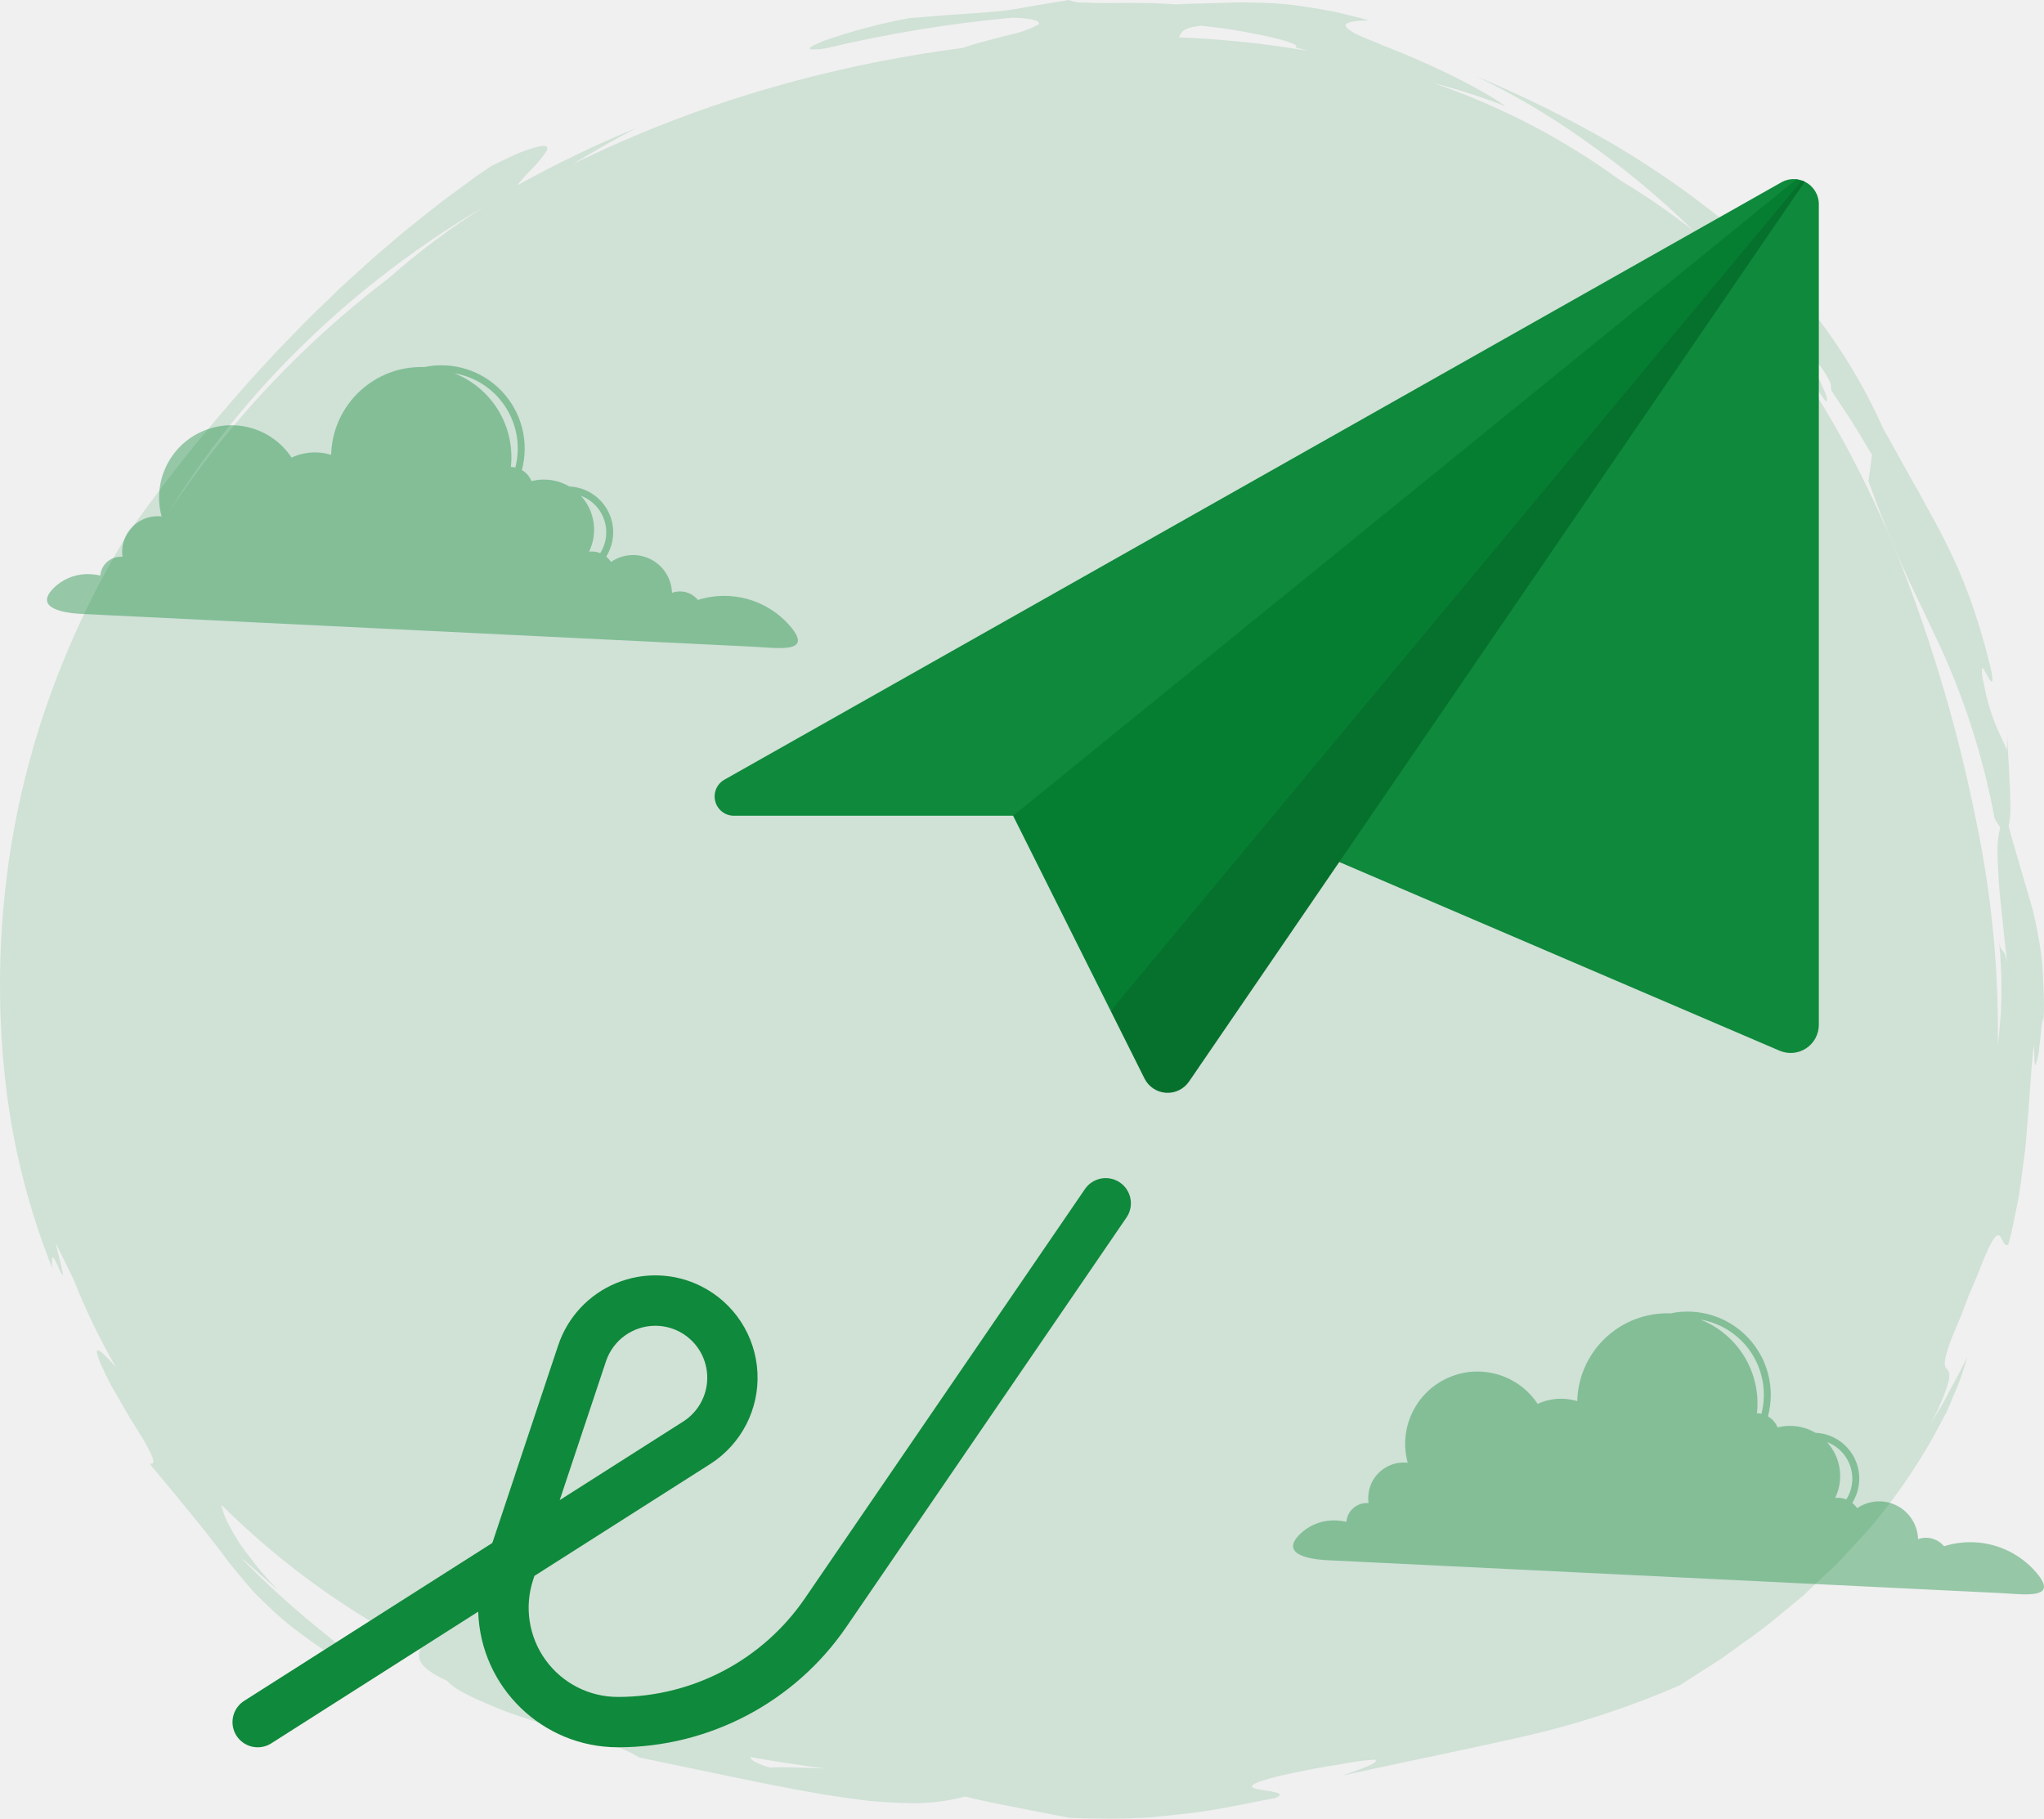
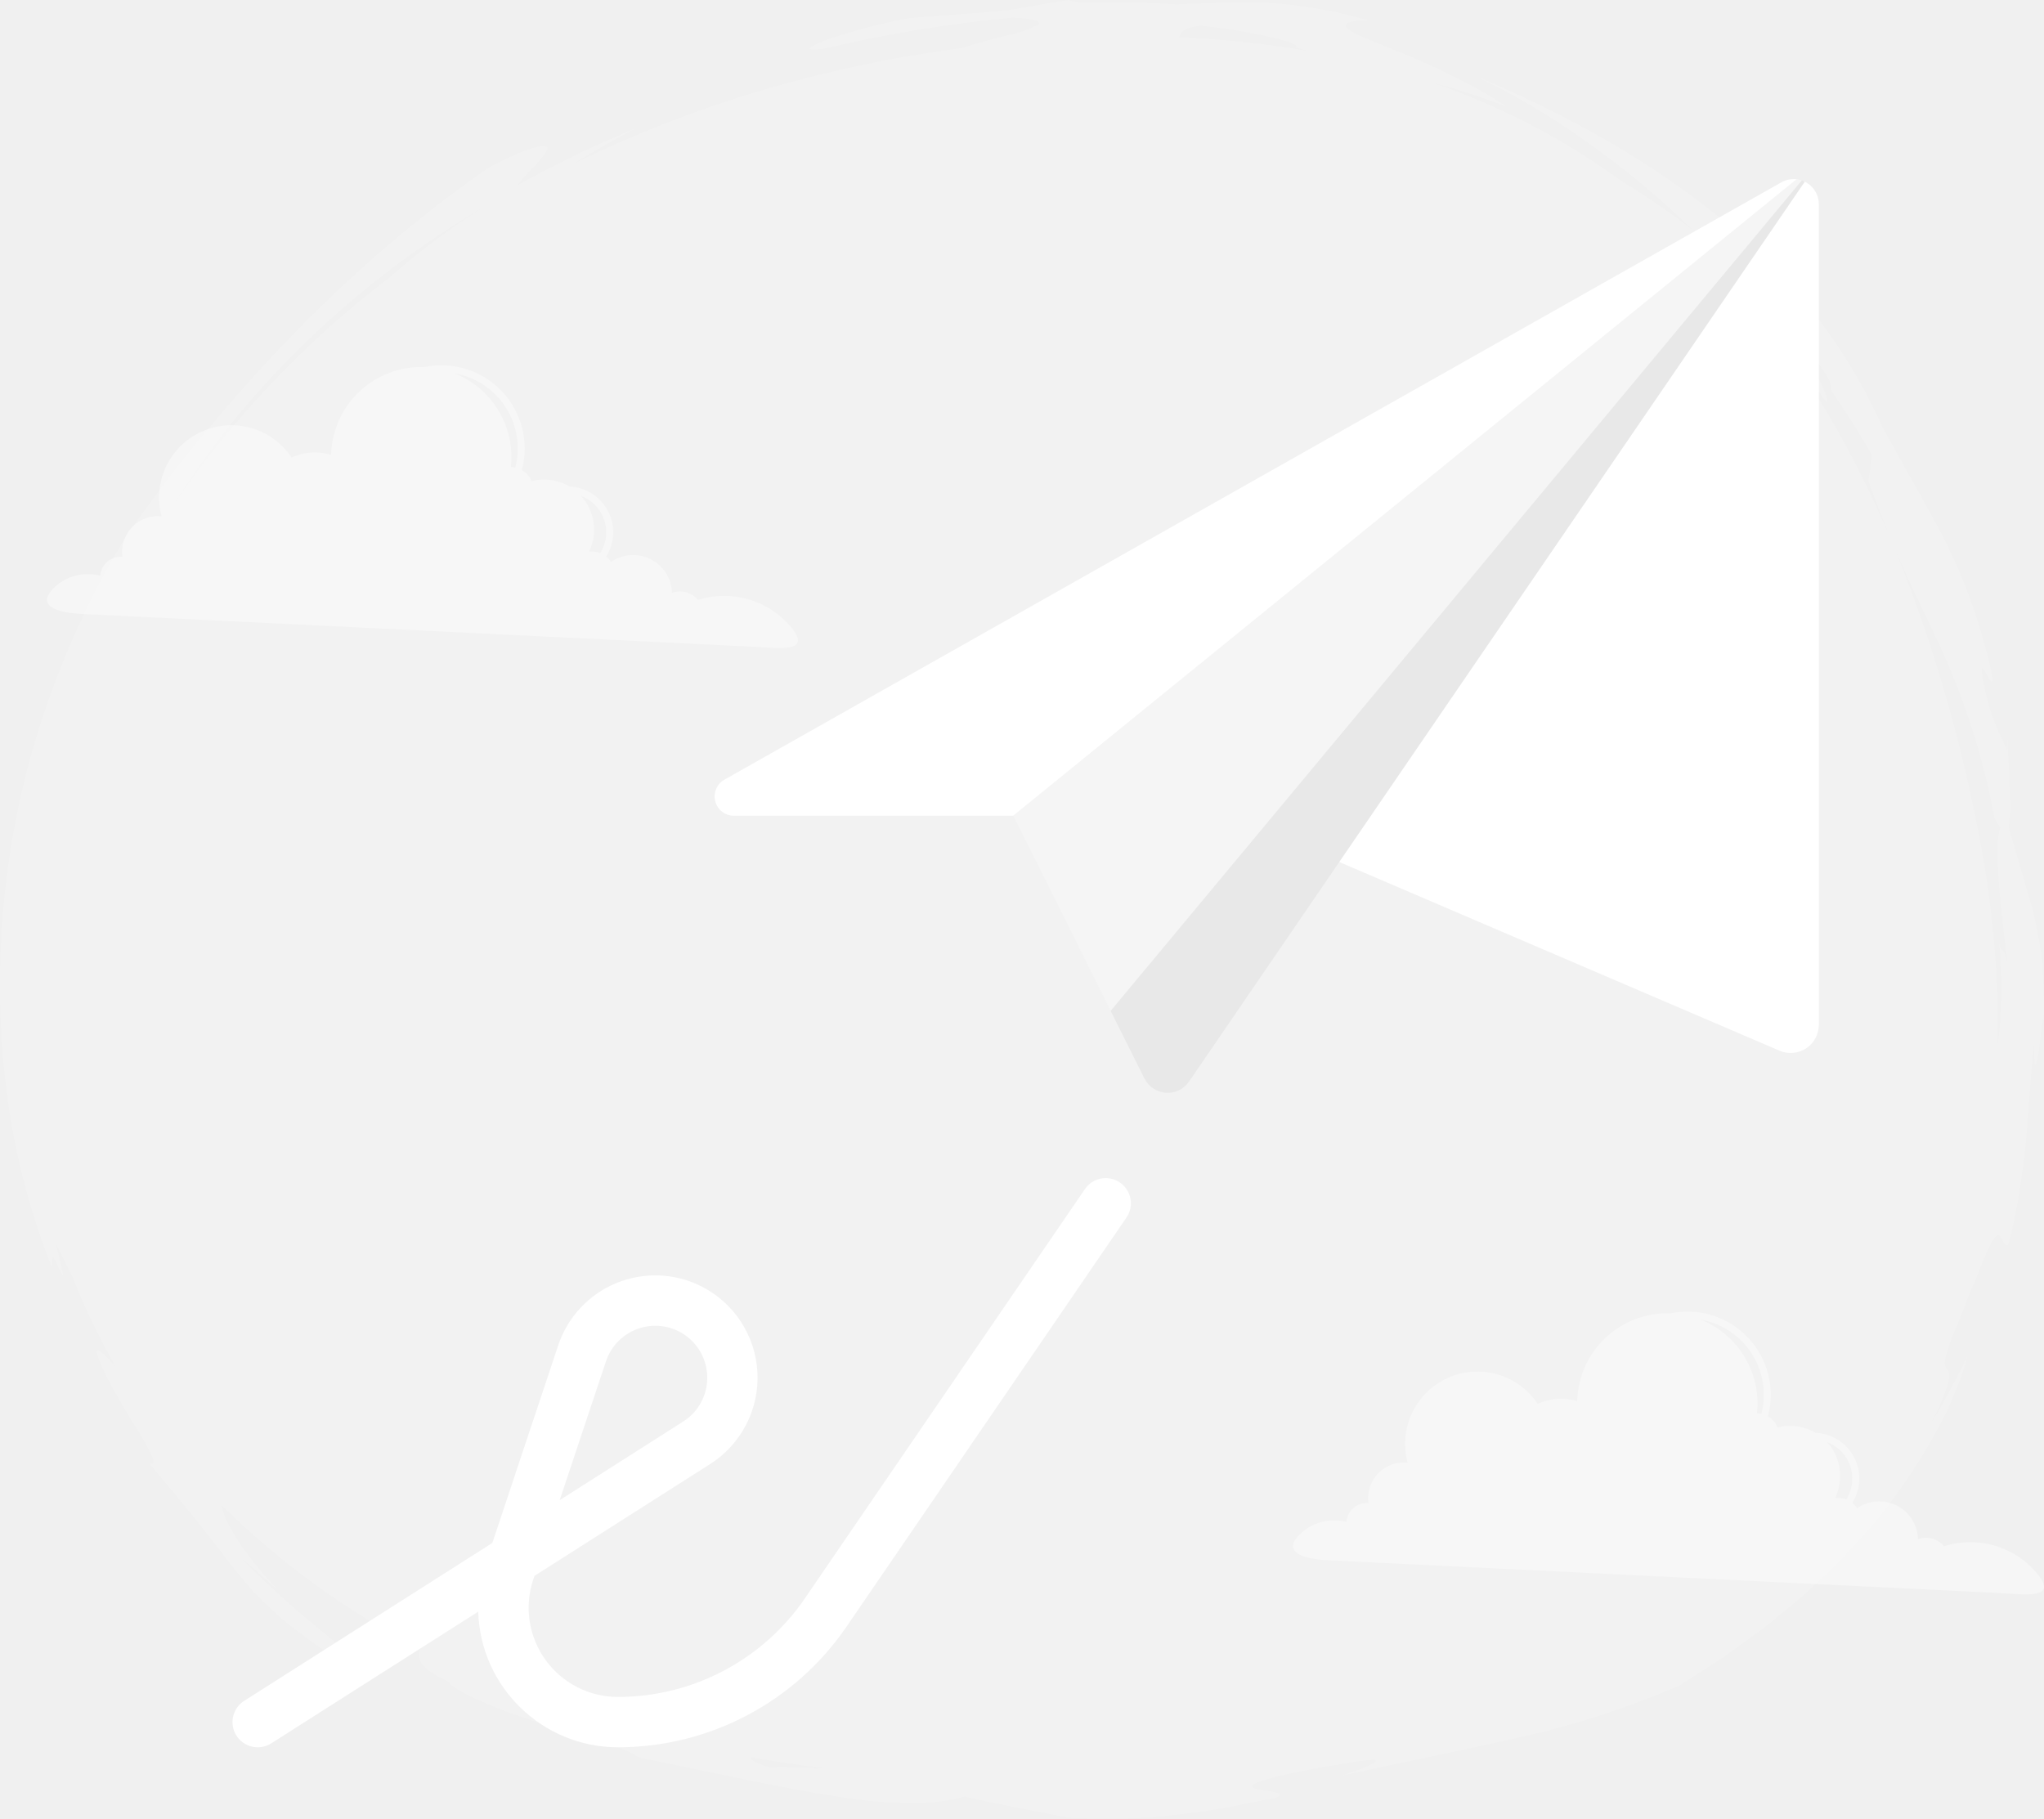
<svg xmlns="http://www.w3.org/2000/svg" width="277.237" height="246.695" viewBox="0 0 277.237 246.695">
  <g id="send_icon" transform="translate(-724.882 -187.243)">
    <g id="Background" transform="translate(724.882 187.243)">
      <g id="Colors_Light_Pink_FFDFD6" data-name="Colors/Light Pink #FFDFD6">
-         <path id="Mask" d="M150.4,246.695c-1.693,0-3.435-.034-5.176-.1-1.6-.277-3.208-.6-4.767-.906-.8-.159-1.63-.323-2.443-.479l-3.58-.706c-.784-.162-1.578-.349-2.347-.53h0c-.373-.088-.8-.187-1.21-.282a26.016,26.016,0,0,1-7.015.9c-.437,0-.886-.009-1.334-.027-1.537-.044-3.186-.147-4.9-.309-1.522-.188-3.22-.427-5.346-.753-5.337-.871-11.347-2.134-17.71-3.471l-.012,0q-3.8-.8-7.859-1.636a17.22,17.22,0,0,0-5.1-2.05c-1.2-.4-2.511-.81-3.9-1.221-.357-.107-.727-.216-1.084-.32l-.009,0c-1.044-.306-2.123-.622-3.18-1l-4.245-1.441c-1.2-.429-2.345-.923-3.358-1.359l-.438-.188a30.574,30.574,0,0,1-2.99-1.459A7.86,7.86,0,0,1,60.63,228c-4.034-1.869-4.032-3.121-3.658-4.344a107.824,107.824,0,0,1-26.955-19.542,10.827,10.827,0,0,0,1.33,3.291c.335.61.72,1.263,1.146,1.942.436.624.93,1.293,1.511,2.045a38.641,38.641,0,0,0,3.74,4.285c-.941-.752-1.819-1.543-2.669-2.308s-1.668-1.5-2.381-2.036A124.238,124.238,0,0,0,44.105,221.63c.457.386.885.741,1.3,1.083l.008.006a14.463,14.463,0,0,1,2.538,2.353c.085.136.11.238.074.3s-.108.083-.229.083a10.269,10.269,0,0,1-2.839-.968c-1.7-1.052-3.155-2.139-4.438-3.1l-.7-.52a38.258,38.258,0,0,1-3.124-2.7q-.3-.278-.581-.542c-.5-.473-.983-.95-1.487-1.457-.391-.422-.753-.843-1.1-1.25l-.163-.189c-.82-.962-1.566-1.882-2.225-2.694-2.616-3.516-5.155-6.673-10.867-13.509a1.046,1.046,0,0,0,.207.024.3.3,0,0,0,.281-.126c.206-.348-.333-1.384-1.117-2.809-.581-1.018-1.327-2.19-1.981-3.2l-2.074-3.6a30.416,30.416,0,0,1-1.625-3.155l-.032-.069a10.182,10.182,0,0,1-.779-2.069.418.418,0,0,1,.027-.316.114.114,0,0,1,.092-.039c.3,0,1.1.745,2.45,2.277a90.5,90.5,0,0,1-5.8-12.03c-.811-1.636-1.569-3.164-2.379-4.8.649,2.545.906,3.777.991,4.182l.012.059c.01.071.009.114,0,.128a.015.015,0,0,1-.012.006,2.383,2.383,0,0,1-.472-.8l-.056-.123c-.306-.679-.687-1.523-.864-1.523a.057.057,0,0,0-.044.022,3.743,3.743,0,0,0,.064,1.64A97.945,97.945,0,0,1,.693,146.36a118.186,118.186,0,0,1,.064-26.137A114.317,114.317,0,0,1,6.5,95.182,118.959,118.959,0,0,1,17.325,72.4c3.869-5.449,7.48-10.145,11.039-14.355,4.314-5.16,8.016-9.269,11.65-12.933.887-.932,1.942-2.024,3.043-3.056l3.1-3.005c.659-.591,1.324-1.2,1.968-1.789l0,0c1.448-1.326,2.946-2.7,4.491-3.969,1.749-1.544,3.616-3.022,5.42-4.451q.679-.538,1.36-1.08c.745-.582,1.523-1.15,2.276-1.7l.01-.007c.416-.3.845-.617,1.266-.931l1.8-1.32,1.85-1.258c1.719-.857,2.991-1.472,4.024-1.888a17.391,17.391,0,0,1,2.426-.782,3.381,3.381,0,0,1,.675-.087c.245,0,.4.056.475.166s.053.283-.054.51A14.093,14.093,0,0,1,72,23.047a26.253,26.253,0,0,0-1.876,2.118,151.108,151.108,0,0,1,16.208-7.808c-2.807,1.46-5.63,3.063-8.628,4.9a163.258,163.258,0,0,1,25.264-9.891A175.583,175.583,0,0,1,130.545,6.51c1.5-.538,4.262-1.251,6.212-1.74a14.783,14.783,0,0,0,4.064-1.433c.1-.086.129-.172.1-.254-.075-.208-.636-.575-3.55-.693a180.966,180.966,0,0,0-25.385,4.172,12.886,12.886,0,0,1-1.651.159c-.32,0-.491-.042-.506-.126-.034-.181.662-.558,2.013-1.093A78.16,78.16,0,0,1,123.3,2.464c3.525-.307,6.056-.482,8.089-.622,1.9-.131,3.267-.225,4.523-.364,1.31-.15,2.479-.354,3.831-.614l1.4-.232L144.957,0a4.7,4.7,0,0,0,2.1.338c.806.053,1.833.078,3.141.078l.7,0c.743-.019,1.527-.028,2.331-.028,2.29,0,4.616.078,6.383.214l.16-.008.358-.019,1.216-.064L162.2.491l.744-.015.9-.028,1.971-.06c.31-.009.618-.021.917-.033h.009c.552-.022,1.073-.043,1.6-.043h.114l1.376.035,1.246.031.059,0a43.517,43.517,0,0,1,6,.549c1.225.189,2.49.405,3.865.66,1.456.33,3.04.743,4.671,1.172-1.967.035-3,.23-3.145.6-.053.13.009.284.182.458a6.807,6.807,0,0,0,1.83,1.069c.43.2.928.4,1.455.612.553.222,1.178.473,1.823.764,5.111,1.95,12.433,5.34,16.432,8.173a87.463,87.463,0,0,0-9.86-3.185,98.2,98.2,0,0,1,13.389,5.757,94.431,94.431,0,0,1,12,7.468,97.491,97.491,0,0,1,9.912,6.823,115.15,115.15,0,0,0-15.216-12.573,99.258,99.258,0,0,0-14.311-8.4,161.249,161.249,0,0,1,18.246,9A123.506,123.506,0,0,1,233.11,29.4a84.416,84.416,0,0,1,12.344,12.355,74.982,74.982,0,0,1,9.972,16.391c.943,1.64,1.78,3.157,2.518,4.5.78,1.413,1.516,2.748,2.231,3.964.514.972,1.021,1.891,1.512,2.779.739,1.338,1.436,2.6,2.092,3.925l.163.335a65.179,65.179,0,0,1,3.079,7.071,84.677,84.677,0,0,1,3.146,10.668c.088.634.095.983.02,1.069a.055.055,0,0,1-.043.021c-.138,0-.411-.5-.652-.934l-.02-.036c-.254-.462-.493-.9-.611-.9a.044.044,0,0,0-.035.018,5.254,5.254,0,0,0,.223,1.97,27.481,27.481,0,0,0,2.366,7.383c.258.549.524,1.116.788,1.772l.074-2.152c-.027.905.054,2.168.139,3.5.021.328.042.664.063,1q.014.282.028.567l.005.1c.078,1.586.159,3.227.161,4.6a10.908,10.908,0,0,1-.238,2.715c.395,1.5.793,2.842,1.145,4.026l.006.02c.2.677.391,1.316.564,1.93.266.956.528,1.844.782,2.7.294.995.572,1.935.836,2.912.343,1.473.783,3.5,1.14,6.156.137,1.316.21,2.767.262,4.013q.02.721.042,1.5l.024.867c.007.612-.022,1.247-.053,1.918v0c-.011.239-.022.482-.032.728a2.358,2.358,0,0,0-.048-.739,14.959,14.959,0,0,0-.311,2.24v.01c-.063.562-.127,1.143-.2,1.7a8.433,8.433,0,0,1-.492,2.374.052.052,0,0,1-.036.022c-.054,0-.092-.168-.116-.514l-.021-.641v-.023c-.014-.419-.032-.962-.054-1.651-.232,1.755-.389,4-.572,6.595v.007c-.139,1.973-.3,4.209-.506,6.442-.045.834-.162,1.681-.275,2.5-.059.428-.12.867-.171,1.3-.055.4-.109.822-.157,1.191v.006c-.109.841-.221,1.711-.359,2.542-.106.525-.209,1.047-.308,1.553-.363,1.845-.7,3.587-1.147,5.1a.426.426,0,0,1-.166.036c-.286,0-.463-.358-.619-.673l-.015-.029c-.164-.331-.32-.643-.562-.643h0c-.3,0-.705.538-1.236,1.633-.309.632-.662,1.452-1.079,2.509-.339.933-.82,2.048-1.378,3.34l0,.006-.007.015-.277.643-.707,1.854-.189.5-.211.554-.49,1.167L265,180.817a25.062,25.062,0,0,0-1.009,2.85c-.35,1.368-.214,1.67.034,1.974l.047.06c.226.285.461.579.23,1.646a25.515,25.515,0,0,1-3.164,6.909c.224-.362.455-.729.679-1.084l.01-.016c.8-1.274,1.632-2.589,2.318-3.957.275-.529.566-1.063.848-1.579.645-1.182,1.31-2.4,1.84-3.66a30.438,30.438,0,0,1-1.679,4.909q-.109.262-.22.53c-.309.748-.629,1.521-1,2.3q-.569,1.068-1.172,2.2l-.077.145-.332.625a77.945,77.945,0,0,1-8.866,12.756l-2.86,3.111q-.724.782-1.454,1.569l-1.561,1.475q-1.569,1.47-3.143,2.947c-.711.6-1.446,1.2-2.155,1.783l-.015.012c-.374.306-.761.622-1.139.934-1.509,1.311-3.13,2.466-4.7,3.582l0,0c-.665.474-1.353.964-2.012,1.452-.72.553-1.486,1.032-2.227,1.5-.375.235-.763.477-1.138.725l-.639.412-.025.016-2.6,1.677a120.25,120.25,0,0,1-21.236,6.941c-4.324.981-8.827,1.936-13.6,2.947l-.018,0c-3.471.736-7.061,1.5-10.924,2.341.173-.065.452-.161.776-.271,1.419-.486,3.794-1.3,3.8-1.728,0-.064-.051-.118-.157-.16a31.591,31.591,0,0,0-4.178.543c-.746.128-1.513.259-2.284.372-1.919.327-4.1.766-6.491,1.3-2.51.628-3.723,1.089-3.708,1.41.014.288.987.436,1.929.579.9.136,1.821.276,1.851.537.016.134-.2.288-.651.472-1.153.211-2.319.443-3.447.669h0c-2.891.577-5.88,1.174-9.074,1.49-.409.043-.839.091-1.218.133-1.867.207-3.8.42-5.853.454C152.365,246.684,151.374,246.695,150.4,246.695Zm-44.3-6.978c1.061,0,2.321.048,3.781.1h.016c.494.019,1.006.038,1.532.057l.225.006h.006l.184.005c-3.42-.443-6.8-.963-10.042-1.544-.025.237.286.74,2.662,1.433C104.885,239.737,105.42,239.717,106.094,239.717ZM241.6,46.538h0a123.935,123.935,0,0,1,8.742,13.883,150.3,150.3,0,0,1,7.279,15.539A206.758,206.758,0,0,1,268.062,111.5a138.841,138.841,0,0,1,2.913,30.3c.154-1.326.3-2.837.409-4.369a62.588,62.588,0,0,0-.232-9.575c.149.778.3.929.46,1.089.186.187.4.4.644,1.652-.322-2.553-.544-4.751-.739-6.69-.1-1.024-.2-1.991-.3-2.87-.111-1.221-.18-2.337-.207-3.317-.065-1.123-.086-1.873-.073-2.509a11.793,11.793,0,0,1,.364-2.993,7.874,7.874,0,0,1-.769-1.226,98.989,98.989,0,0,0-8.208-25.06c-.477-1.022-.957-2.039-1.422-3.022l-.023-.048a164.593,164.593,0,0,1-7.454-17.618c.164-1.059.347-2.31.47-3.561-.309-.509-.618-1.029-.917-1.532l-.016-.027c-.557-.937-1.133-1.906-1.727-2.844l-2.83-4.292a1.67,1.67,0,0,1-.053-.416c-.016-.443-.033-.944-1.593-3.1-.907-1.076-1.424-1.6-1.583-1.6a.046.046,0,0,0-.042.022,8.927,8.927,0,0,0,1.079,2.529c.835,1.667,1.781,3.556,1.552,3.948a.144.144,0,0,1-.125.072C245.716,51.705,243.683,49.045,241.6,46.538ZM65.861,27.925h0C48.169,38.247,32.9,53.009,22.88,69.491a131.752,131.752,0,0,1,29.857-31.77,99.749,99.749,0,0,1,13.125-9.8Zm163.672,4.741h0c2.3,2.21,4.568,4.609,6.731,7.129a.96.96,0,0,0,.337.177.028.028,0,0,0,.025-.011c.009-.014,0-.042-.016-.085A32.675,32.675,0,0,0,229.533,32.666ZM162.87,3.493h0c-1.918.193-2.445.643-2.708,1.059a2.8,2.8,0,0,0-.2.413l-.046.108A132.891,132.891,0,0,1,177.359,6.9c-.677-.187-1.21-.343-1.677-.488.1-.047.152-.1.141-.164-.124-.724-8.37-2.376-12.953-2.751Z" fill="rgba(15,137,59,0.3)" opacity="0.47" />
+         <path id="Mask" d="M150.4,246.695c-1.693,0-3.435-.034-5.176-.1-1.6-.277-3.208-.6-4.767-.906-.8-.159-1.63-.323-2.443-.479l-3.58-.706c-.784-.162-1.578-.349-2.347-.53h0c-.373-.088-.8-.187-1.21-.282a26.016,26.016,0,0,1-7.015.9c-.437,0-.886-.009-1.334-.027-1.537-.044-3.186-.147-4.9-.309-1.522-.188-3.22-.427-5.346-.753-5.337-.871-11.347-2.134-17.71-3.471l-.012,0q-3.8-.8-7.859-1.636a17.22,17.22,0,0,0-5.1-2.05c-1.2-.4-2.511-.81-3.9-1.221-.357-.107-.727-.216-1.084-.32l-.009,0c-1.044-.306-2.123-.622-3.18-1l-4.245-1.441c-1.2-.429-2.345-.923-3.358-1.359l-.438-.188a30.574,30.574,0,0,1-2.99-1.459A7.86,7.86,0,0,1,60.63,228c-4.034-1.869-4.032-3.121-3.658-4.344a107.824,107.824,0,0,1-26.955-19.542,10.827,10.827,0,0,0,1.33,3.291c.335.61.72,1.263,1.146,1.942.436.624.93,1.293,1.511,2.045a38.641,38.641,0,0,0,3.74,4.285c-.941-.752-1.819-1.543-2.669-2.308s-1.668-1.5-2.381-2.036A124.238,124.238,0,0,0,44.105,221.63c.457.386.885.741,1.3,1.083l.008.006a14.463,14.463,0,0,1,2.538,2.353c.085.136.11.238.074.3s-.108.083-.229.083a10.269,10.269,0,0,1-2.839-.968c-1.7-1.052-3.155-2.139-4.438-3.1l-.7-.52a38.258,38.258,0,0,1-3.124-2.7q-.3-.278-.581-.542c-.5-.473-.983-.95-1.487-1.457-.391-.422-.753-.843-1.1-1.25l-.163-.189c-.82-.962-1.566-1.882-2.225-2.694-2.616-3.516-5.155-6.673-10.867-13.509a1.046,1.046,0,0,0,.207.024.3.3,0,0,0,.281-.126c.206-.348-.333-1.384-1.117-2.809-.581-1.018-1.327-2.19-1.981-3.2l-2.074-3.6a30.416,30.416,0,0,1-1.625-3.155l-.032-.069a10.182,10.182,0,0,1-.779-2.069.418.418,0,0,1,.027-.316.114.114,0,0,1,.092-.039c.3,0,1.1.745,2.45,2.277a90.5,90.5,0,0,1-5.8-12.03c-.811-1.636-1.569-3.164-2.379-4.8.649,2.545.906,3.777.991,4.182l.012.059c.01.071.009.114,0,.128a.015.015,0,0,1-.012.006,2.383,2.383,0,0,1-.472-.8l-.056-.123c-.306-.679-.687-1.523-.864-1.523a.057.057,0,0,0-.044.022,3.743,3.743,0,0,0,.064,1.64A97.945,97.945,0,0,1,.693,146.36a118.186,118.186,0,0,1,.064-26.137A114.317,114.317,0,0,1,6.5,95.182,118.959,118.959,0,0,1,17.325,72.4c3.869-5.449,7.48-10.145,11.039-14.355,4.314-5.16,8.016-9.269,11.65-12.933.887-.932,1.942-2.024,3.043-3.056l3.1-3.005c.659-.591,1.324-1.2,1.968-1.789l0,0c1.448-1.326,2.946-2.7,4.491-3.969,1.749-1.544,3.616-3.022,5.42-4.451q.679-.538,1.36-1.08c.745-.582,1.523-1.15,2.276-1.7l.01-.007c.416-.3.845-.617,1.266-.931l1.8-1.32,1.85-1.258c1.719-.857,2.991-1.472,4.024-1.888a17.391,17.391,0,0,1,2.426-.782,3.381,3.381,0,0,1,.675-.087c.245,0,.4.056.475.166s.053.283-.054.51A14.093,14.093,0,0,1,72,23.047a26.253,26.253,0,0,0-1.876,2.118,151.108,151.108,0,0,1,16.208-7.808c-2.807,1.46-5.63,3.063-8.628,4.9a163.258,163.258,0,0,1,25.264-9.891A175.583,175.583,0,0,1,130.545,6.51c1.5-.538,4.262-1.251,6.212-1.74a14.783,14.783,0,0,0,4.064-1.433c.1-.086.129-.172.1-.254-.075-.208-.636-.575-3.55-.693a180.966,180.966,0,0,0-25.385,4.172,12.886,12.886,0,0,1-1.651.159c-.32,0-.491-.042-.506-.126-.034-.181.662-.558,2.013-1.093A78.16,78.16,0,0,1,123.3,2.464c3.525-.307,6.056-.482,8.089-.622,1.9-.131,3.267-.225,4.523-.364,1.31-.15,2.479-.354,3.831-.614l1.4-.232L144.957,0a4.7,4.7,0,0,0,2.1.338c.806.053,1.833.078,3.141.078l.7,0c.743-.019,1.527-.028,2.331-.028,2.29,0,4.616.078,6.383.214l.16-.008.358-.019,1.216-.064L162.2.491l.744-.015.9-.028,1.971-.06c.31-.009.618-.021.917-.033h.009c.552-.022,1.073-.043,1.6-.043h.114l1.376.035,1.246.031.059,0a43.517,43.517,0,0,1,6,.549c1.225.189,2.49.405,3.865.66,1.456.33,3.04.743,4.671,1.172-1.967.035-3,.23-3.145.6-.053.13.009.284.182.458a6.807,6.807,0,0,0,1.83,1.069c.43.2.928.4,1.455.612.553.222,1.178.473,1.823.764,5.111,1.95,12.433,5.34,16.432,8.173a87.463,87.463,0,0,0-9.86-3.185,98.2,98.2,0,0,1,13.389,5.757,94.431,94.431,0,0,1,12,7.468,97.491,97.491,0,0,1,9.912,6.823,115.15,115.15,0,0,0-15.216-12.573,99.258,99.258,0,0,0-14.311-8.4,161.249,161.249,0,0,1,18.246,9A123.506,123.506,0,0,1,233.11,29.4a84.416,84.416,0,0,1,12.344,12.355,74.982,74.982,0,0,1,9.972,16.391c.943,1.64,1.78,3.157,2.518,4.5.78,1.413,1.516,2.748,2.231,3.964.514.972,1.021,1.891,1.512,2.779.739,1.338,1.436,2.6,2.092,3.925l.163.335a65.179,65.179,0,0,1,3.079,7.071,84.677,84.677,0,0,1,3.146,10.668c.088.634.095.983.02,1.069a.055.055,0,0,1-.043.021c-.138,0-.411-.5-.652-.934l-.02-.036c-.254-.462-.493-.9-.611-.9a.044.044,0,0,0-.035.018,5.254,5.254,0,0,0,.223,1.97,27.481,27.481,0,0,0,2.366,7.383c.258.549.524,1.116.788,1.772l.074-2.152c-.027.905.054,2.168.139,3.5.021.328.042.664.063,1q.014.282.028.567l.005.1c.078,1.586.159,3.227.161,4.6a10.908,10.908,0,0,1-.238,2.715c.395,1.5.793,2.842,1.145,4.026l.006.02c.2.677.391,1.316.564,1.93.266.956.528,1.844.782,2.7.294.995.572,1.935.836,2.912.343,1.473.783,3.5,1.14,6.156.137,1.316.21,2.767.262,4.013q.02.721.042,1.5l.024.867c.007.612-.022,1.247-.053,1.918v0c-.011.239-.022.482-.032.728a2.358,2.358,0,0,0-.048-.739,14.959,14.959,0,0,0-.311,2.24v.01c-.063.562-.127,1.143-.2,1.7a8.433,8.433,0,0,1-.492,2.374.052.052,0,0,1-.036.022c-.054,0-.092-.168-.116-.514l-.021-.641v-.023c-.014-.419-.032-.962-.054-1.651-.232,1.755-.389,4-.572,6.595v.007c-.139,1.973-.3,4.209-.506,6.442-.045.834-.162,1.681-.275,2.5-.059.428-.12.867-.171,1.3-.055.4-.109.822-.157,1.191v.006c-.109.841-.221,1.711-.359,2.542-.106.525-.209,1.047-.308,1.553-.363,1.845-.7,3.587-1.147,5.1a.426.426,0,0,1-.166.036c-.286,0-.463-.358-.619-.673l-.015-.029c-.164-.331-.32-.643-.562-.643h0c-.3,0-.705.538-1.236,1.633-.309.632-.662,1.452-1.079,2.509-.339.933-.82,2.048-1.378,3.34l0,.006-.007.015-.277.643-.707,1.854-.189.5-.211.554-.49,1.167L265,180.817a25.062,25.062,0,0,0-1.009,2.85c-.35,1.368-.214,1.67.034,1.974l.047.06c.226.285.461.579.23,1.646a25.515,25.515,0,0,1-3.164,6.909c.224-.362.455-.729.679-1.084l.01-.016c.8-1.274,1.632-2.589,2.318-3.957.275-.529.566-1.063.848-1.579.645-1.182,1.31-2.4,1.84-3.66a30.438,30.438,0,0,1-1.679,4.909q-.109.262-.22.53c-.309.748-.629,1.521-1,2.3q-.569,1.068-1.172,2.2l-.077.145-.332.625a77.945,77.945,0,0,1-8.866,12.756l-2.86,3.111q-.724.782-1.454,1.569l-1.561,1.475q-1.569,1.47-3.143,2.947c-.711.6-1.446,1.2-2.155,1.783l-.015.012c-.374.306-.761.622-1.139.934-1.509,1.311-3.13,2.466-4.7,3.582l0,0c-.665.474-1.353.964-2.012,1.452-.72.553-1.486,1.032-2.227,1.5-.375.235-.763.477-1.138.725l-.639.412-.025.016-2.6,1.677a120.25,120.25,0,0,1-21.236,6.941c-4.324.981-8.827,1.936-13.6,2.947l-.018,0c-3.471.736-7.061,1.5-10.924,2.341.173-.065.452-.161.776-.271,1.419-.486,3.794-1.3,3.8-1.728,0-.064-.051-.118-.157-.16a31.591,31.591,0,0,0-4.178.543c-.746.128-1.513.259-2.284.372-1.919.327-4.1.766-6.491,1.3-2.51.628-3.723,1.089-3.708,1.41.014.288.987.436,1.929.579.9.136,1.821.276,1.851.537.016.134-.2.288-.651.472-1.153.211-2.319.443-3.447.669h0c-2.891.577-5.88,1.174-9.074,1.49-.409.043-.839.091-1.218.133-1.867.207-3.8.42-5.853.454C152.365,246.684,151.374,246.695,150.4,246.695Zm-44.3-6.978c1.061,0,2.321.048,3.781.1h.016c.494.019,1.006.038,1.532.057l.225.006h.006l.184.005c-3.42-.443-6.8-.963-10.042-1.544-.025.237.286.74,2.662,1.433C104.885,239.737,105.42,239.717,106.094,239.717ZM241.6,46.538h0a123.935,123.935,0,0,1,8.742,13.883,150.3,150.3,0,0,1,7.279,15.539A206.758,206.758,0,0,1,268.062,111.5a138.841,138.841,0,0,1,2.913,30.3c.154-1.326.3-2.837.409-4.369a62.588,62.588,0,0,0-.232-9.575c.149.778.3.929.46,1.089.186.187.4.4.644,1.652-.322-2.553-.544-4.751-.739-6.69-.1-1.024-.2-1.991-.3-2.87-.111-1.221-.18-2.337-.207-3.317-.065-1.123-.086-1.873-.073-2.509a11.793,11.793,0,0,1,.364-2.993,7.874,7.874,0,0,1-.769-1.226,98.989,98.989,0,0,0-8.208-25.06c-.477-1.022-.957-2.039-1.422-3.022l-.023-.048a164.593,164.593,0,0,1-7.454-17.618c.164-1.059.347-2.31.47-3.561-.309-.509-.618-1.029-.917-1.532l-.016-.027c-.557-.937-1.133-1.906-1.727-2.844l-2.83-4.292a1.67,1.67,0,0,1-.053-.416c-.016-.443-.033-.944-1.593-3.1-.907-1.076-1.424-1.6-1.583-1.6a.046.046,0,0,0-.042.022,8.927,8.927,0,0,0,1.079,2.529c.835,1.667,1.781,3.556,1.552,3.948a.144.144,0,0,1-.125.072C245.716,51.705,243.683,49.045,241.6,46.538ZM65.861,27.925h0C48.169,38.247,32.9,53.009,22.88,69.491a131.752,131.752,0,0,1,29.857-31.77,99.749,99.749,0,0,1,13.125-9.8Zm163.672,4.741h0c2.3,2.21,4.568,4.609,6.731,7.129a.96.96,0,0,0,.337.177.028.028,0,0,0,.025-.011c.009-.014,0-.042-.016-.085A32.675,32.675,0,0,0,229.533,32.666ZM162.87,3.493h0c-1.918.193-2.445.643-2.708,1.059a2.8,2.8,0,0,0-.2.413l-.046.108A132.891,132.891,0,0,1,177.359,6.9c-.677-.187-1.21-.343-1.677-.488.1-.047.152-.1.141-.164-.124-.724-8.37-2.376-12.953-2.751Z" fill="rgba(255,255,255,0.3)" opacity="0.47" />
      </g>
    </g>
    <g id="paper-plane" transform="translate(756.423 211.537)">
-       <path id="Path_95355" data-name="Path 95355" d="M303.454,3.253l-1.123-.333a3.374,3.374,0,0,0-2.065.424L156.923,84.364a2.616,2.616,0,0,0,1.287,4.893h37.868l44.238,6.274,59.721,25.595a3.82,3.82,0,0,0,5.325-3.511V6.317a3.39,3.39,0,0,0-1.907-3.064Z" transform="translate(-90.207 -2.897)" fill="#0f893b" />
-       <path id="Path_95356" data-name="Path 95356" d="M3.42,402.578a3.415,3.415,0,0,1-1.838-6.3l33.654-21.416L39.01,369.3l-.6-3.968,5.76-17.277a13.879,13.879,0,0,1,19.374-8.024,13.881,13.881,0,0,1,1.244,24.122L40.949,379.326l-.167.5a12.1,12.1,0,0,0,11.486,15.923,30.723,30.723,0,0,0,25.367-13.38l37.98-55.511a3.414,3.414,0,0,1,5.636,3.856l-37.98,55.512a37.547,37.547,0,0,1-31,16.353,18.982,18.982,0,0,1-18.95-18.4L5.251,402.045a3.4,3.4,0,0,1-1.831.534ZM57.341,345.4a7.055,7.055,0,0,0-6.69,4.821l-3.1,9.3-6.264,7.051,3.088,2.48,16.749-10.659a7.048,7.048,0,0,0-.63-12.25A7.047,7.047,0,0,0,57.341,345.4Z" transform="translate(0 -189.859)" fill="#0f893b" />
-       <path id="Path_95357" data-name="Path 95357" d="M358.908,3.113a3.328,3.328,0,0,0-.717-.163L251.938,89.288l13.234,26.467L291.745,92.9,359.315,3.283Z" transform="translate(-146.068 -2.928)" fill="#067e32" />
-       <path id="Path_95358" data-name="Path 95358" d="M377.167,3.338,283.43,115.98l4.589,9.177a3.511,3.511,0,0,0,6.038.413L377.573,3.508c-.105-.052-.3-.13-.406-.17Z" transform="translate(-164.326 -3.153)" fill="#06712d" />
-       <path id="Path_95359" data-name="Path 95359" d="M92.421,416.169l3.176-9.531-9.136,5.814-3.178,9.531-.413.263Z" transform="translate(-48.046 -236.977)" fill="#0f893b" />
+       <path id="Path_95355" data-name="Path 95355" d="M303.454,3.253l-1.123-.333a3.374,3.374,0,0,0-2.065.424L156.923,84.364a2.616,2.616,0,0,0,1.287,4.893h37.868l44.238,6.274,59.721,25.595a3.82,3.82,0,0,0,5.325-3.511V6.317a3.39,3.39,0,0,0-1.907-3.064Z" transform="translate(-90.207 -2.897)" fill="#ffffff" />
+       <path id="Path_95356" data-name="Path 95356" d="M3.42,402.578a3.415,3.415,0,0,1-1.838-6.3l33.654-21.416L39.01,369.3l-.6-3.968,5.76-17.277a13.879,13.879,0,0,1,19.374-8.024,13.881,13.881,0,0,1,1.244,24.122L40.949,379.326l-.167.5a12.1,12.1,0,0,0,11.486,15.923,30.723,30.723,0,0,0,25.367-13.38l37.98-55.511a3.414,3.414,0,0,1,5.636,3.856l-37.98,55.512a37.547,37.547,0,0,1-31,16.353,18.982,18.982,0,0,1-18.95-18.4L5.251,402.045a3.4,3.4,0,0,1-1.831.534ZM57.341,345.4a7.055,7.055,0,0,0-6.69,4.821l-3.1,9.3-6.264,7.051,3.088,2.48,16.749-10.659a7.048,7.048,0,0,0-.63-12.25A7.047,7.047,0,0,0,57.341,345.4Z" transform="translate(0 -189.859)" fill="#ffffff" />
+       <path id="Path_95357" data-name="Path 95357" d="M358.908,3.113a3.328,3.328,0,0,0-.717-.163L251.938,89.288l13.234,26.467L291.745,92.9,359.315,3.283Z" transform="translate(-146.068 -2.928)" fill="#f5f5f5" />
+       <path id="Path_95358" data-name="Path 95358" d="M377.167,3.338,283.43,115.98l4.589,9.177a3.511,3.511,0,0,0,6.038.413L377.573,3.508c-.105-.052-.3-.13-.406-.17Z" transform="translate(-164.326 -3.153)" fill="#e8e8e8" />
+       <path id="Path_95359" data-name="Path 95359" d="M92.421,416.169l3.176-9.531-9.136,5.814-3.178,9.531-.413.263Z" transform="translate(-48.046 -236.977)" fill="#ffffff" />
    </g>
    <g id="Group_63480" data-name="Group 63480" transform="translate(731.255 236.793)">
-       <path id="Path_95173" data-name="Path 95173" d="M723.022,724.074a11.817,11.817,0,0,0-4.139.533,3.171,3.171,0,0,0-3.52-.963,5.272,5.272,0,0,0-8.265-4.19,3.113,3.113,0,0,0-.657-.726,6.215,6.215,0,0,0-4.964-9.508h-.02a6.829,6.829,0,0,0-5.143-.73,3.1,3.1,0,0,0-1.312-1.5,11.292,11.292,0,0,0-13.225-13.971,12.228,12.228,0,0,0-12.63,11.624c0,.093,0,.188-.009.281a7.582,7.582,0,0,0-1.831-.315,7.48,7.48,0,0,0-3.538.69,9.8,9.8,0,0,0-17.626,7.983c-.1-.01-.2-.02-.3-.025a4.822,4.822,0,0,0-5.051,4.582,4.639,4.639,0,0,0,.043.918l-.1-.006a2.781,2.781,0,0,0-2.911,2.548,6.879,6.879,0,0,0-1.279-.185,6.572,6.572,0,0,0-4.618,1.492c-3.273,2.806.107,3.742,3.4,3.9l4.295.209,3.367.164,69.076,3.373,5.389.263,8.86.432c3.429.167,8.3.97,5.075-2.784a11.758,11.758,0,0,0-8.366-4.091Zm-28.9-17.428a3.054,3.054,0,0,0-.521-.072h-.092c.029-.247.049-.493.062-.74a12.233,12.233,0,0,0-7.723-11.972,10.338,10.338,0,0,1,8.585,10.7,10.469,10.469,0,0,1-.311,2.083Zm11.508,11.612a3.106,3.106,0,0,0-1-.217,3.2,3.2,0,0,0-.512.017,6.816,6.816,0,0,0-1.108-7.578,5.283,5.283,0,0,1,3.431,5.206A5.226,5.226,0,0,1,705.632,718.258Z" transform="translate(-630.594 -692.778)" fill="rgba(15,137,59,0.4)" fill-rule="evenodd" />
+       <path id="Path_95173" data-name="Path 95173" d="M723.022,724.074a11.817,11.817,0,0,0-4.139.533,3.171,3.171,0,0,0-3.52-.963,5.272,5.272,0,0,0-8.265-4.19,3.113,3.113,0,0,0-.657-.726,6.215,6.215,0,0,0-4.964-9.508h-.02a6.829,6.829,0,0,0-5.143-.73,3.1,3.1,0,0,0-1.312-1.5,11.292,11.292,0,0,0-13.225-13.971,12.228,12.228,0,0,0-12.63,11.624c0,.093,0,.188-.009.281a7.582,7.582,0,0,0-1.831-.315,7.48,7.48,0,0,0-3.538.69,9.8,9.8,0,0,0-17.626,7.983c-.1-.01-.2-.02-.3-.025a4.822,4.822,0,0,0-5.051,4.582,4.639,4.639,0,0,0,.043.918l-.1-.006a2.781,2.781,0,0,0-2.911,2.548,6.879,6.879,0,0,0-1.279-.185,6.572,6.572,0,0,0-4.618,1.492c-3.273,2.806.107,3.742,3.4,3.9l4.295.209,3.367.164,69.076,3.373,5.389.263,8.86.432c3.429.167,8.3.97,5.075-2.784a11.758,11.758,0,0,0-8.366-4.091Zm-28.9-17.428a3.054,3.054,0,0,0-.521-.072h-.092c.029-.247.049-.493.062-.74a12.233,12.233,0,0,0-7.723-11.972,10.338,10.338,0,0,1,8.585,10.7,10.469,10.469,0,0,1-.311,2.083Zm11.508,11.612a3.106,3.106,0,0,0-1-.217,3.2,3.2,0,0,0-.512.017,6.816,6.816,0,0,0-1.108-7.578,5.283,5.283,0,0,1,3.431,5.206A5.226,5.226,0,0,1,705.632,718.258Z" transform="translate(-630.594 -692.778)" fill="rgba(255,255,255,0.4)" fill-rule="evenodd" />
    </g>
    <g id="Group_63774" data-name="Group 63774" transform="translate(900.267 365.156)">
-       <path id="Path_95173-2" data-name="Path 95173" d="M723.022,724.074a11.817,11.817,0,0,0-4.139.533,3.171,3.171,0,0,0-3.52-.963,5.272,5.272,0,0,0-8.265-4.19,3.113,3.113,0,0,0-.657-.726,6.215,6.215,0,0,0-4.964-9.508h-.02a6.829,6.829,0,0,0-5.143-.73,3.1,3.1,0,0,0-1.312-1.5,11.292,11.292,0,0,0-13.225-13.971,12.228,12.228,0,0,0-12.63,11.624c0,.093,0,.188-.009.281a7.582,7.582,0,0,0-1.831-.315,7.48,7.48,0,0,0-3.538.69,9.8,9.8,0,0,0-17.626,7.983c-.1-.01-.2-.02-.3-.025a4.822,4.822,0,0,0-5.051,4.582,4.639,4.639,0,0,0,.043.918l-.1-.006a2.781,2.781,0,0,0-2.911,2.548,6.879,6.879,0,0,0-1.279-.185,6.572,6.572,0,0,0-4.618,1.492c-3.273,2.806.107,3.742,3.4,3.9l4.295.209,3.367.164,69.076,3.373,5.389.263,8.86.432c3.429.167,8.3.97,5.075-2.784a11.758,11.758,0,0,0-8.366-4.091Zm-28.9-17.428a3.054,3.054,0,0,0-.521-.072h-.092c.029-.247.049-.493.062-.74a12.233,12.233,0,0,0-7.723-11.972,10.338,10.338,0,0,1,8.585,10.7,10.469,10.469,0,0,1-.311,2.083Zm11.508,11.612a3.106,3.106,0,0,0-1-.217,3.2,3.2,0,0,0-.512.017,6.816,6.816,0,0,0-1.108-7.578,5.283,5.283,0,0,1,3.431,5.206A5.226,5.226,0,0,1,705.632,718.258Z" transform="translate(-630.594 -692.778)" fill="rgba(15,137,59,0.4)" fill-rule="evenodd" />
+       <path id="Path_95173-2" data-name="Path 95173" d="M723.022,724.074a11.817,11.817,0,0,0-4.139.533,3.171,3.171,0,0,0-3.52-.963,5.272,5.272,0,0,0-8.265-4.19,3.113,3.113,0,0,0-.657-.726,6.215,6.215,0,0,0-4.964-9.508h-.02a6.829,6.829,0,0,0-5.143-.73,3.1,3.1,0,0,0-1.312-1.5,11.292,11.292,0,0,0-13.225-13.971,12.228,12.228,0,0,0-12.63,11.624c0,.093,0,.188-.009.281a7.582,7.582,0,0,0-1.831-.315,7.48,7.48,0,0,0-3.538.69,9.8,9.8,0,0,0-17.626,7.983c-.1-.01-.2-.02-.3-.025a4.822,4.822,0,0,0-5.051,4.582,4.639,4.639,0,0,0,.043.918l-.1-.006a2.781,2.781,0,0,0-2.911,2.548,6.879,6.879,0,0,0-1.279-.185,6.572,6.572,0,0,0-4.618,1.492c-3.273,2.806.107,3.742,3.4,3.9l4.295.209,3.367.164,69.076,3.373,5.389.263,8.86.432c3.429.167,8.3.97,5.075-2.784a11.758,11.758,0,0,0-8.366-4.091Zm-28.9-17.428a3.054,3.054,0,0,0-.521-.072h-.092c.029-.247.049-.493.062-.74a12.233,12.233,0,0,0-7.723-11.972,10.338,10.338,0,0,1,8.585,10.7,10.469,10.469,0,0,1-.311,2.083Zm11.508,11.612a3.106,3.106,0,0,0-1-.217,3.2,3.2,0,0,0-.512.017,6.816,6.816,0,0,0-1.108-7.578,5.283,5.283,0,0,1,3.431,5.206A5.226,5.226,0,0,1,705.632,718.258Z" transform="translate(-630.594 -692.778)" fill="rgba(255,255,255,0.4)" fill-rule="evenodd" />
    </g>
  </g>
</svg>
